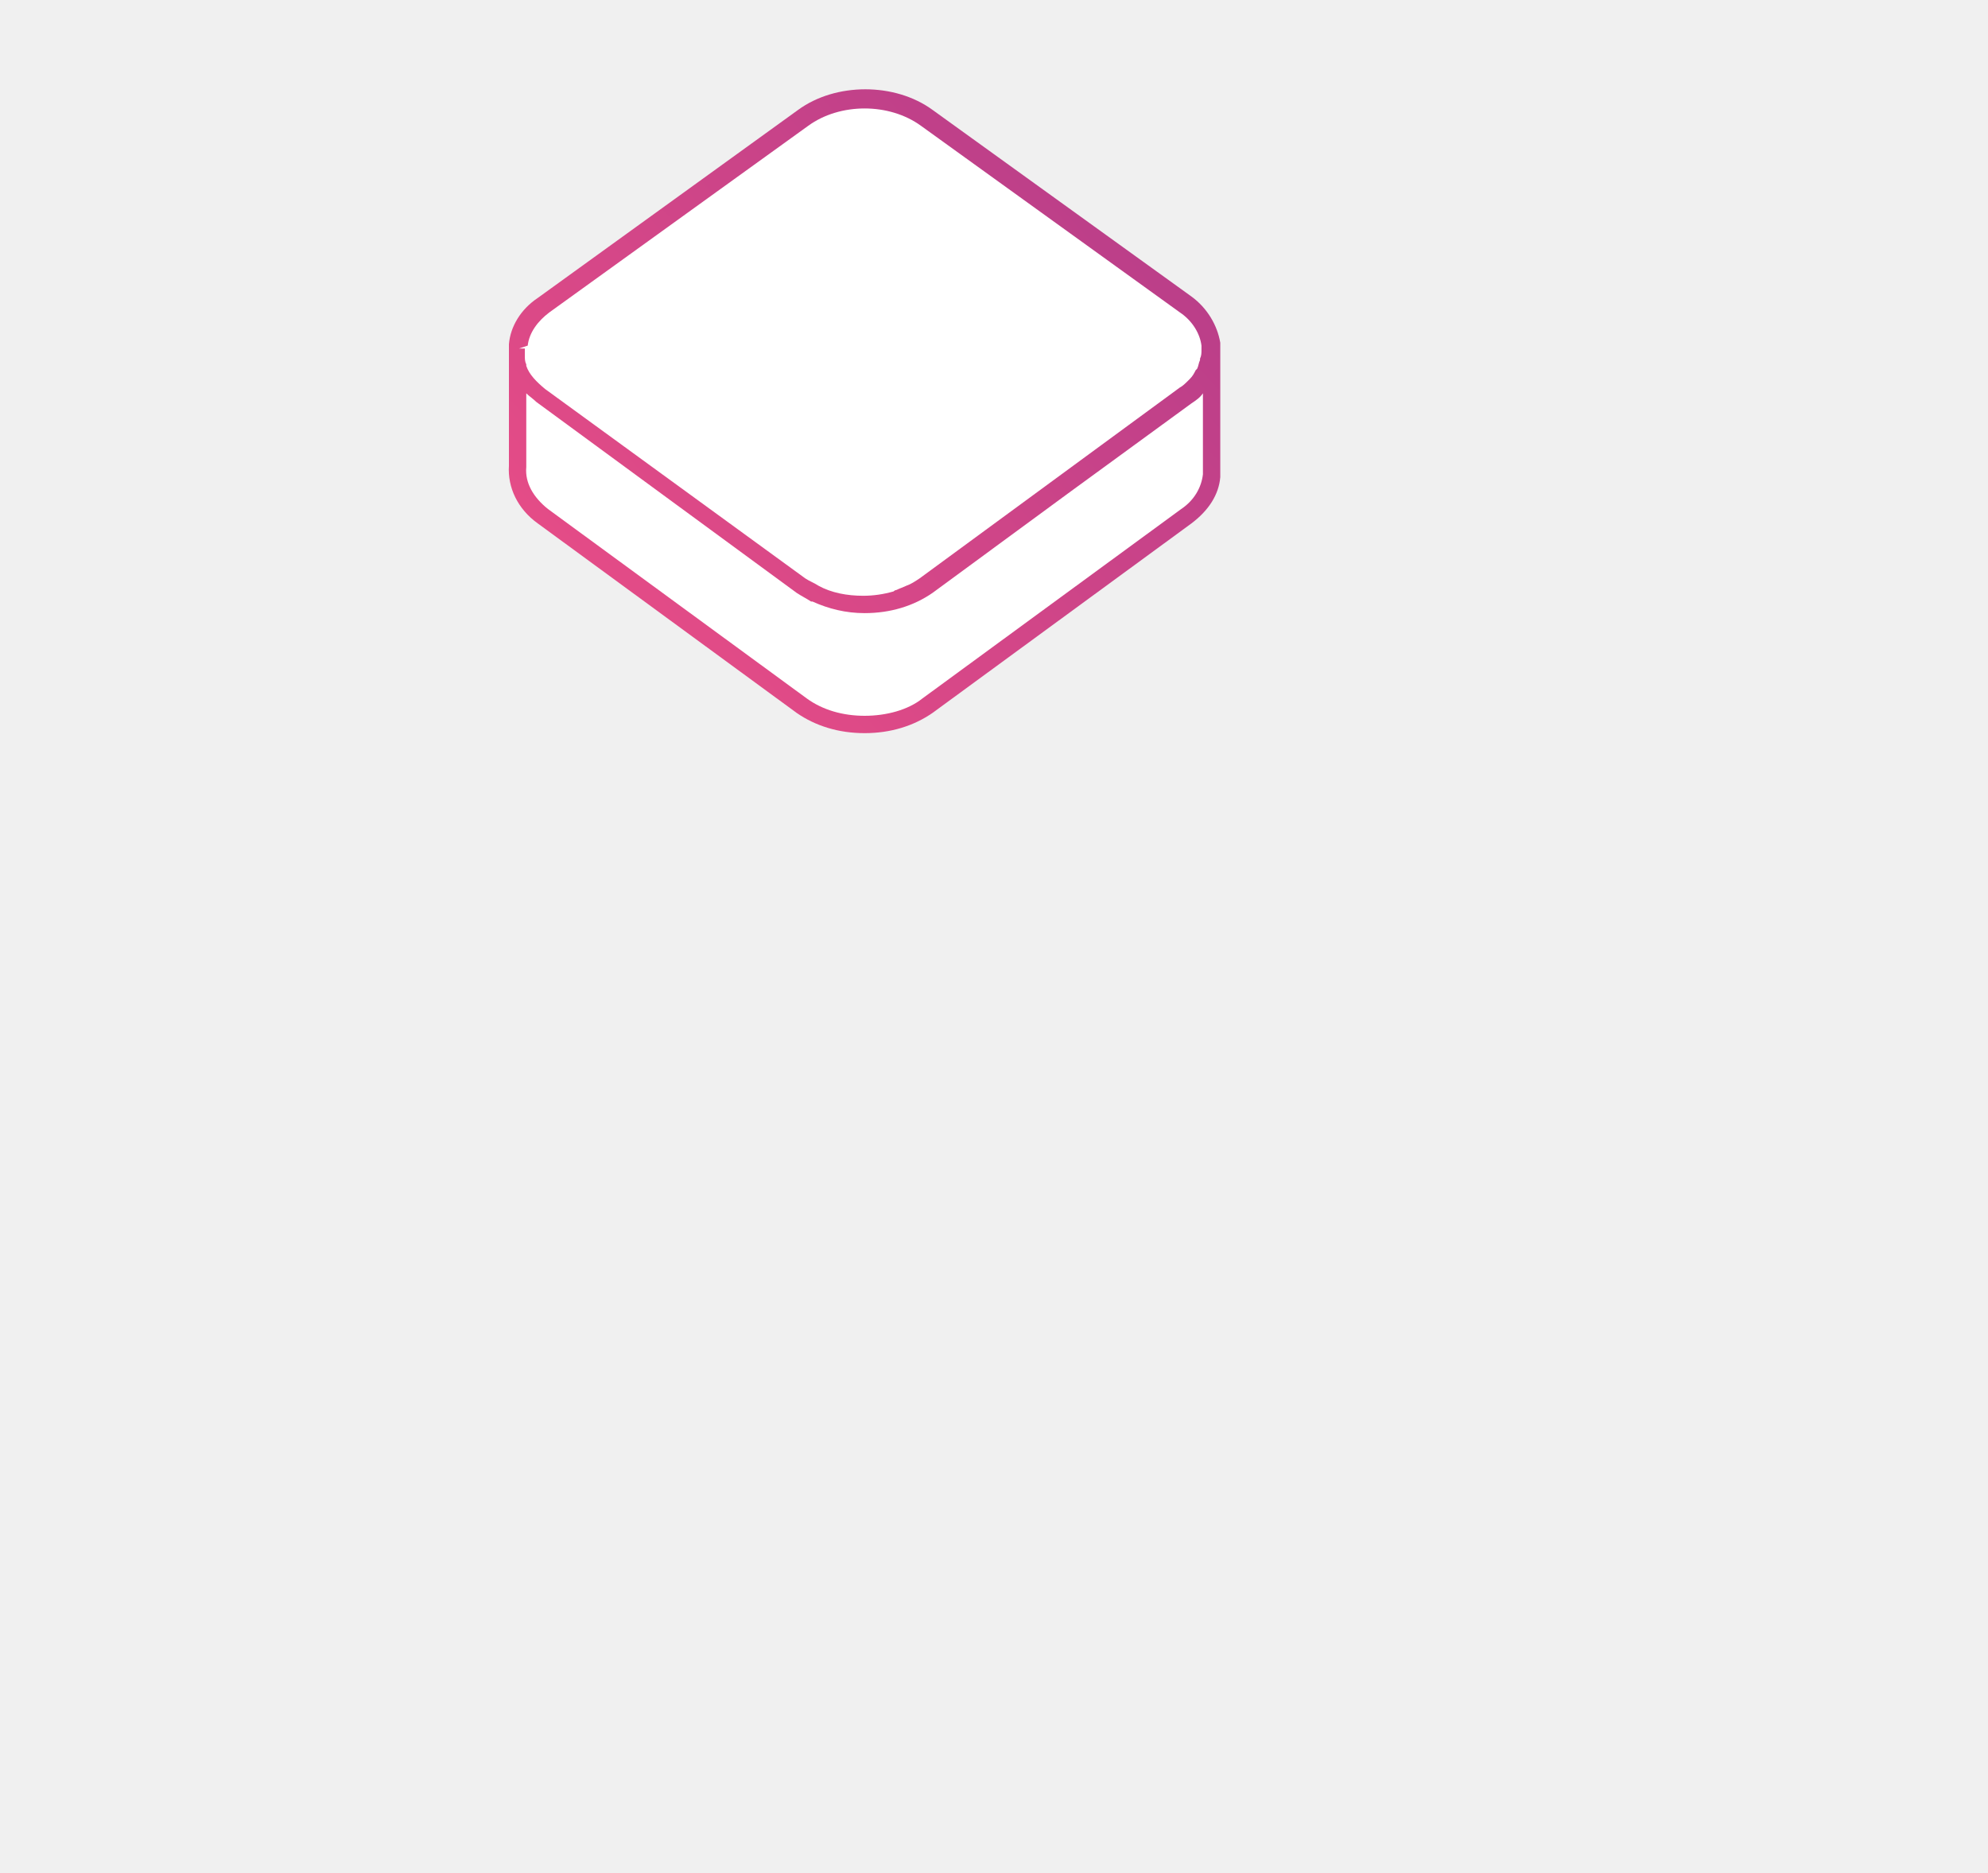
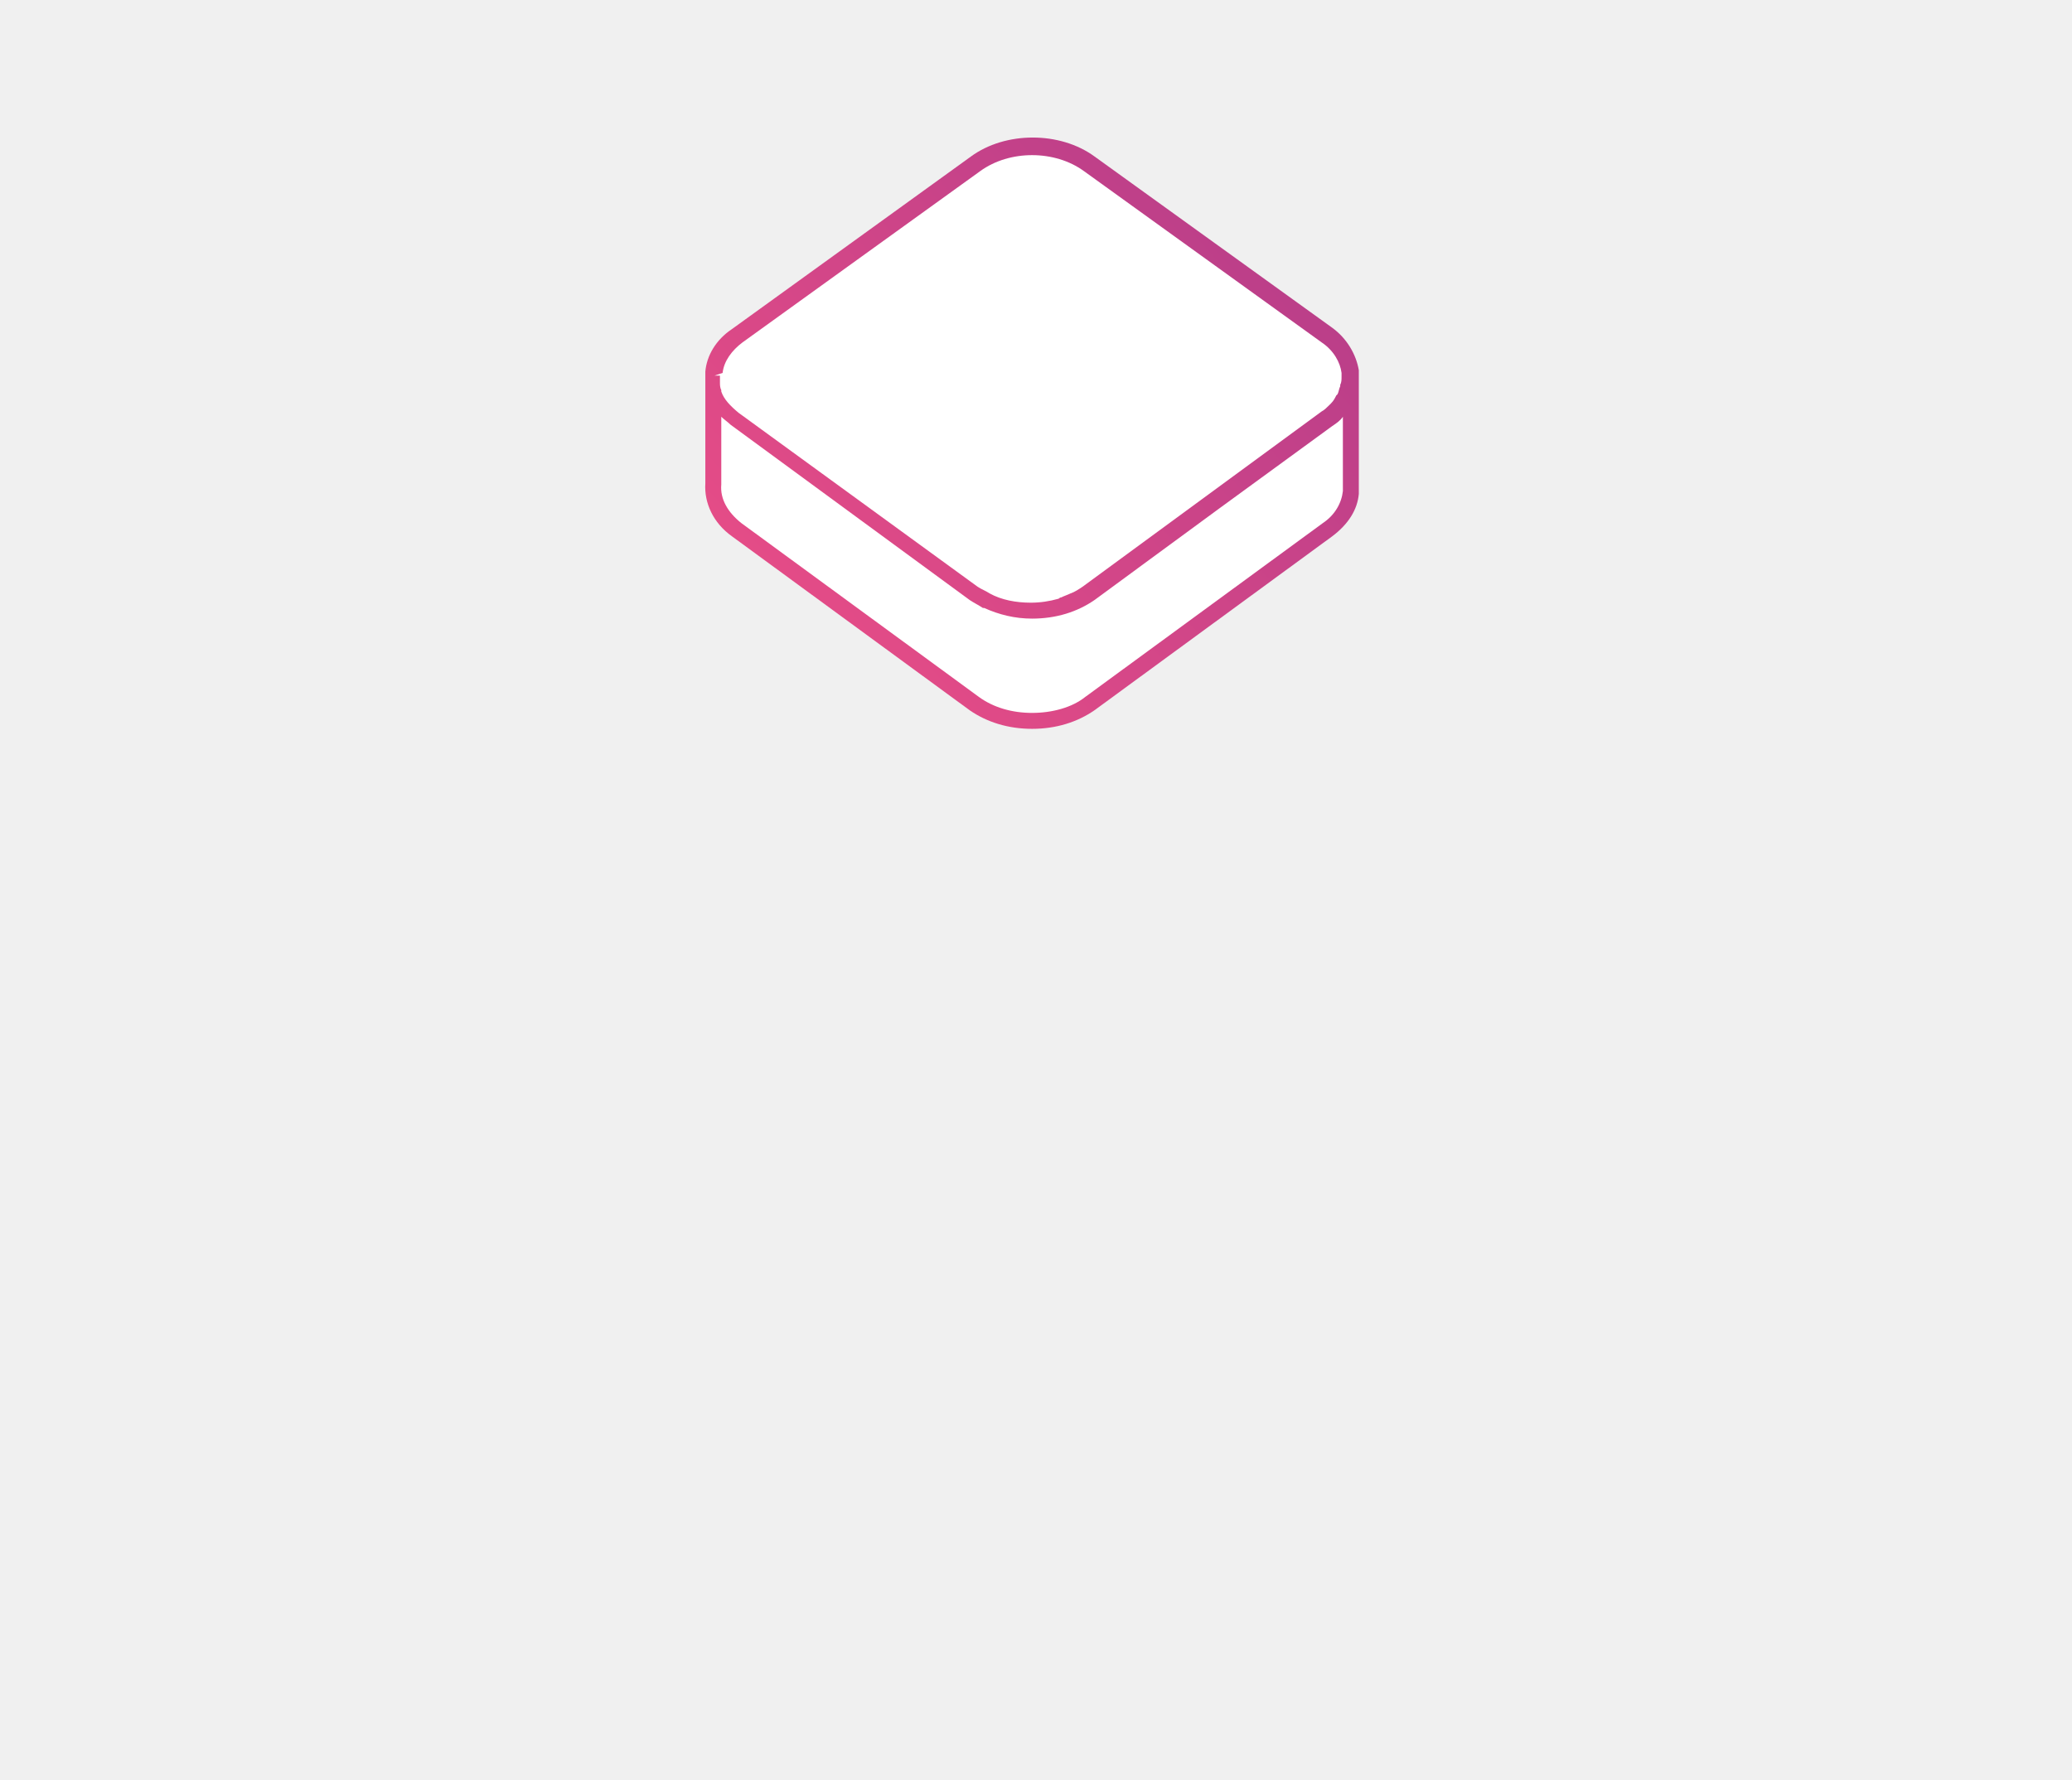
- <svg xmlns="http://www.w3.org/2000/svg" version="1.1" id="Layer_1" x="0px" y="0px" viewBox="0 0 137.5 129.5" style="enable-background:new 0 0 137.5 129.5;" xml:space="preserve">
+ <svg xmlns="http://www.w3.org/2000/svg" version="1.1" id="Layer_1" x="0px" y="0px" width="156px" height="134px" viewBox="0 0 156 134" style="enable-background:new 0 0 156 134;" xml:space="preserve">
  <style type="text/css">
	.st0{fill:url(#SVGID_1_);}
	.st1{fill:#FFFFFF;}
</style>
-   <g id="Layer_4">
-     <g>
-       <linearGradient id="SVGID_1_" gradientUnits="userSpaceOnUse" x1="82.459" y1="122.218" x2="35.756" y2="79.53" gradientTransform="matrix(1 0 0 -1 0 129.8898)">
-         <stop offset="0" style="stop-color:#B33C8A" />
-         <stop offset="1" style="stop-color:#EE4F86" />
-       </linearGradient>
-       <path class="st0" d="M37.2,36.2l17.9,13.1c1.3,0.9,2.9,1.4,4.7,1.4s3.4-0.5,4.7-1.4l17.9-13.1c1.2-0.9,1.9-2,2-3.2    c0-0.1,0-0.1,0-0.2v-8.5l0,0c0-0.1,0-0.1,0-0.2V24c0,0,0,0,0-0.1s0-0.1,0-0.2c-0.2-1.2-0.9-2.4-2-3.2L64.5,7.6    c-2.6-1.9-6.7-1.9-9.3,0l-18,13c-1.2,0.8-1.9,2-2,3.2v0.1c0,0.2,0,0.4,0,0.6l0,0v7.7C35.1,33.7,35.8,35.2,37.2,36.2z" />
-       <path class="st1" d="M83.2,27.2v5.5v0.1c-0.1,0.9-0.6,1.8-1.5,2.4L63.8,48.3c-1,0.8-2.5,1.2-4,1.2l0,0c-1.5,0-2.9-0.4-4-1.2    L37.9,35.2c-1-0.8-1.6-1.8-1.5-2.9v-5.1c0.2,0.2,0.5,0.4,0.7,0.6l0,0l18,13.2l0,0l0,0c0.3,0.2,0.7,0.4,1,0.6h0.1    c1.1,0.5,2.3,0.8,3.6,0.8c1.8,0,3.4-0.5,4.7-1.4l9.4-6.9l8.5-6.2C82.7,27.7,83,27.5,83.2,27.2L83.2,27.2z" />
-       <path class="st1" d="M36.5,23.9c0.1-0.9,0.7-1.7,1.5-2.3L55.9,8.7c1.1-0.8,2.5-1.2,3.9-1.2s2.8,0.4,3.9,1.2l17.9,12.9    c0.9,0.6,1.4,1.5,1.5,2.3c0,0.1,0,0.2,0,0.3c0,0.2,0,0.4-0.1,0.6v0.1c-0.1,0.2-0.1,0.4-0.2,0.6l-0.1,0.1c-0.1,0.2-0.2,0.4-0.4,0.6    c0,0,0,0-0.1,0.1c-0.2,0.2-0.4,0.4-0.6,0.5l-9,6.6l-9,6.6c-0.3,0.2-0.6,0.4-0.9,0.5c-0.2,0.1-0.5,0.2-0.7,0.3    c-0.1,0-0.2,0.1-0.2,0.1c-0.7,0.2-1.4,0.3-2.1,0.3l0,0c-1.1,0-2.2-0.2-3.1-0.7c-0.3-0.2-0.6-0.3-0.9-0.5l-18-13.1l0,0    c-0.6-0.5-1.1-1-1.3-1.6v-0.1l0,0c-0.1-0.2-0.1-0.4-0.1-0.6c0-0.1,0-0.3,0-0.5H36c0,0,0,0-0.1,0L36.5,23.9z" />
+   <g id="top">
+     <g id="Layer_4_1_">
+       <g>
+         <linearGradient id="SVGID_1_" gradientUnits="userSpaceOnUse" x1="100.364" y1="1699.217" x2="53.661" y2="1741.905" gradientTransform="matrix(1 0 0 1 0 -1687.363)">
+           <stop offset="0" style="stop-color:#B33C8A" />
+           <stop offset="1" style="stop-color:#EE4F86" />
+         </linearGradient>
+         <path class="st0" d="M55.105,40.382l17.9,13.1c1.3,0.9,2.9,1.4,4.7,1.4c1.8,0,3.4-0.5,4.7-1.4l17.9-13.1c1.2-0.9,1.9-2,2-3.2     c0-0.1,0-0.1,0-0.2v-8.5l0,0c0-0.1,0-0.1,0-0.2v-0.1c0,0,0,0,0-0.1s0-0.1,0-0.2c-0.2-1.2-0.9-2.4-2-3.2l-17.9-12.9     c-2.6-1.9-6.7-1.9-9.3,0l-18,13c-1.2,0.8-1.9,2-2,3.2v0.1c0,0.2,0,0.4,0,0.6l0,0v7.7     C53.005,37.882,53.705,39.382,55.105,40.382z" />
+         <path class="st1" d="M101.105,31.382v5.5v0.1c-0.1,0.9-0.6,1.8-1.5,2.4l-17.9,13.1c-1,0.8-2.5,1.2-4,1.2l0,0     c-1.5,0-2.9-0.4-4-1.2l-17.9-13.1c-1-0.8-1.6-1.8-1.5-2.9v-5.1c0.2,0.2,0.5,0.4,0.7,0.6l0,0l18,13.2l0,0l0,0     c0.3,0.2,0.7,0.4,1,0.6h0.1c1.1,0.5,2.3,0.8,3.6,0.8c1.8,0,3.4-0.5,4.7-1.4l9.4-6.9l8.5-6.2     C100.605,31.882,100.905,31.682,101.105,31.382L101.105,31.382z" />
+         <path class="st1" d="M54.405,28.082c0.1-0.9,0.7-1.7,1.5-2.3l17.9-12.9c1.1-0.8,2.5-1.2,3.9-1.2s2.8,0.4,3.9,1.2l17.9,12.9     c0.9,0.6,1.4,1.5,1.5,2.3c0,0.1,0,0.2,0,0.3c0,0.2,0,0.4-0.1,0.6v0.1c-0.1,0.2-0.1,0.4-0.2,0.6l-0.1,0.1     c-0.1,0.2-0.2,0.4-0.4,0.6c0,0,0,0-0.1,0.1c-0.2,0.2-0.4,0.4-0.6,0.5l-9,6.6l-9,6.6c-0.3,0.2-0.6,0.4-0.9,0.5     c-0.2,0.1-0.5,0.2-0.7,0.3c-0.1,0-0.2,0.1-0.2,0.1c-0.7,0.2-1.4,0.3-2.1,0.3l0,0c-1.1,0-2.2-0.2-3.1-0.7     c-0.3-0.2-0.6-0.3-0.9-0.5l-18-13.1l0,0c-0.6-0.5-1.1-1-1.3-1.6v-0.1l0,0c-0.1-0.2-0.1-0.4-0.1-0.6c0-0.1,0-0.3,0-0.5h-0.3     c0,0,0,0-0.1,0L54.405,28.082z" />
+       </g>
    </g>
  </g>
-   <g id="Layer_2_1_">
- </g>
</svg>
